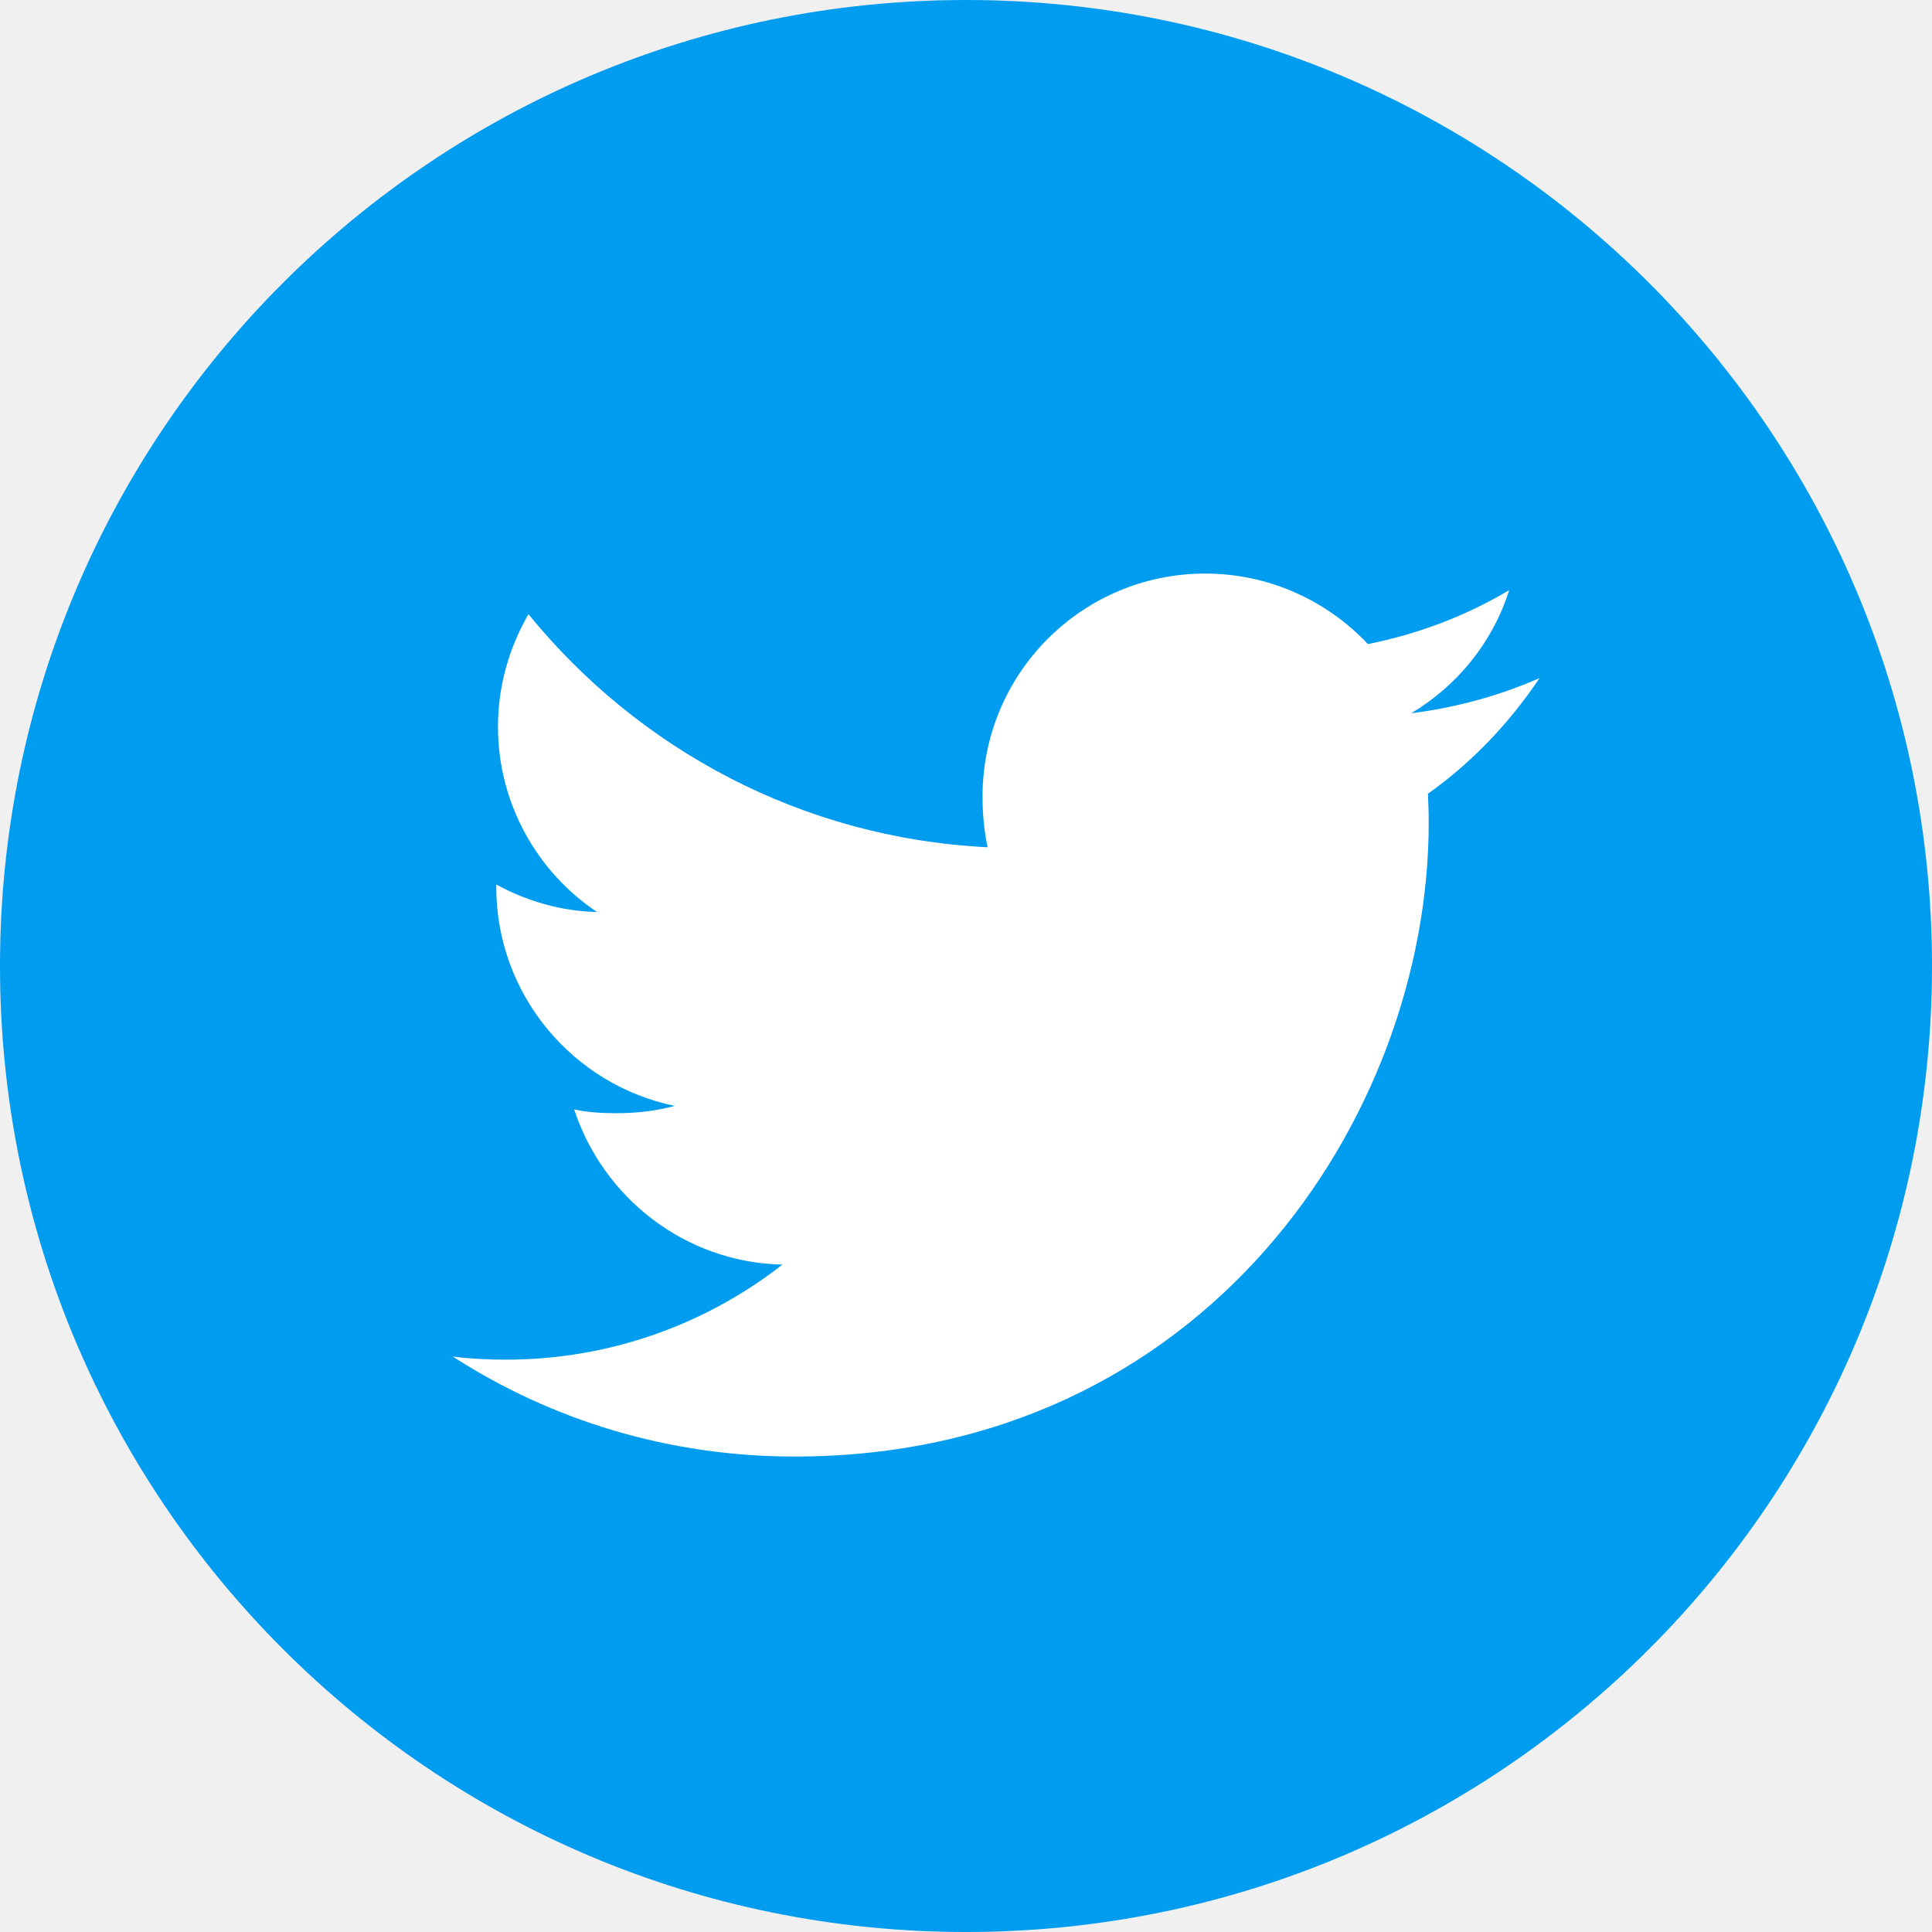
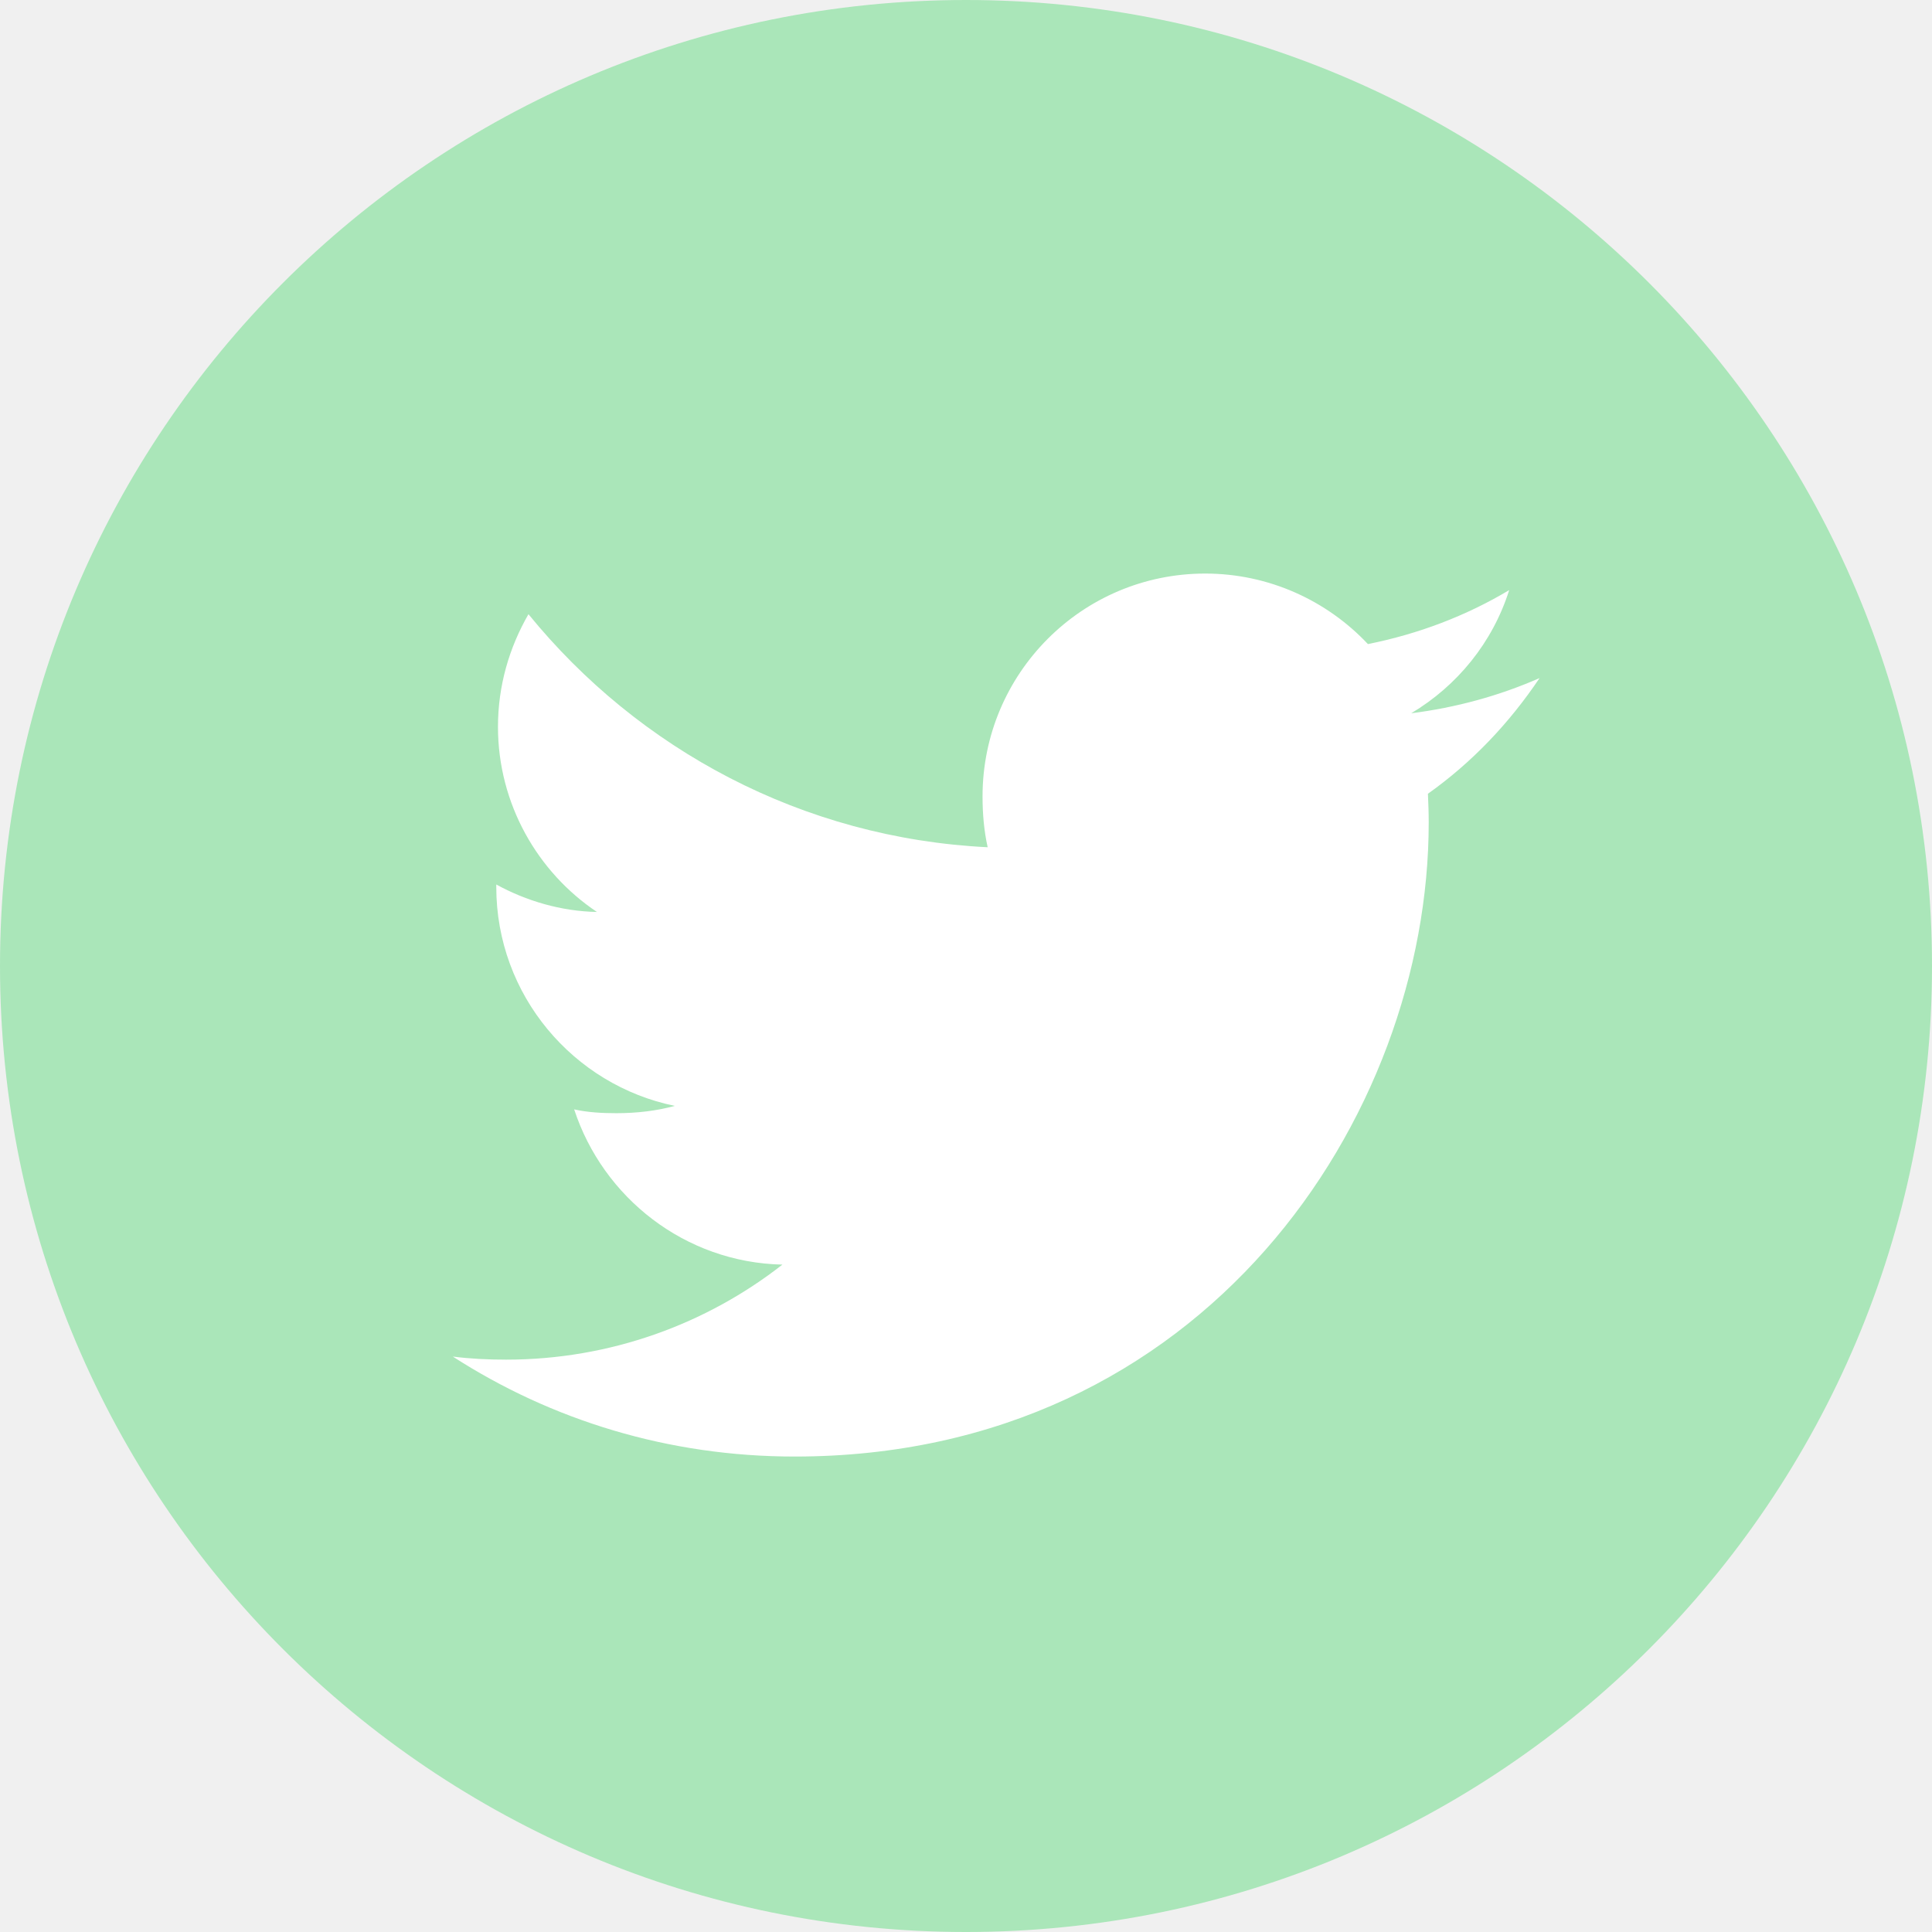
<svg xmlns="http://www.w3.org/2000/svg" width="32" height="32" viewBox="0 0 32 32" fill="none">
-   <circle cx="16" cy="16" r="16" fill="#009CF0" />
+   <circle cx="16" cy="16" r="16" fill="#aae6b9" />
  <path d="M25.5 11.231C24.831 11.525 24.117 11.72 23.374 11.814C24.139 11.357 24.723 10.64 24.997 9.774C24.284 10.2 23.496 10.5 22.657 10.668C21.98 9.947 21.015 9.5 19.962 9.5C17.919 9.5 16.274 11.158 16.274 13.191C16.274 13.484 16.299 13.765 16.359 14.033C13.291 13.883 10.577 12.413 8.753 10.173C8.435 10.725 8.248 11.357 8.248 12.038C8.248 13.316 8.906 14.449 9.887 15.105C9.294 15.094 8.713 14.921 8.22 14.65C8.22 14.662 8.22 14.676 8.22 14.691C8.22 16.484 9.499 17.974 11.177 18.317C10.876 18.399 10.549 18.438 10.209 18.438C9.973 18.438 9.734 18.425 9.51 18.375C9.989 19.837 11.345 20.911 12.959 20.946C11.703 21.928 10.109 22.52 8.383 22.52C8.081 22.52 7.79 22.506 7.5 22.469C9.135 23.523 11.072 24.125 13.161 24.125C19.951 24.125 23.664 18.5 23.664 13.624C23.664 13.461 23.658 13.304 23.651 13.147C24.383 12.627 24.998 11.978 25.5 11.231Z" fill="white" />
</svg>
